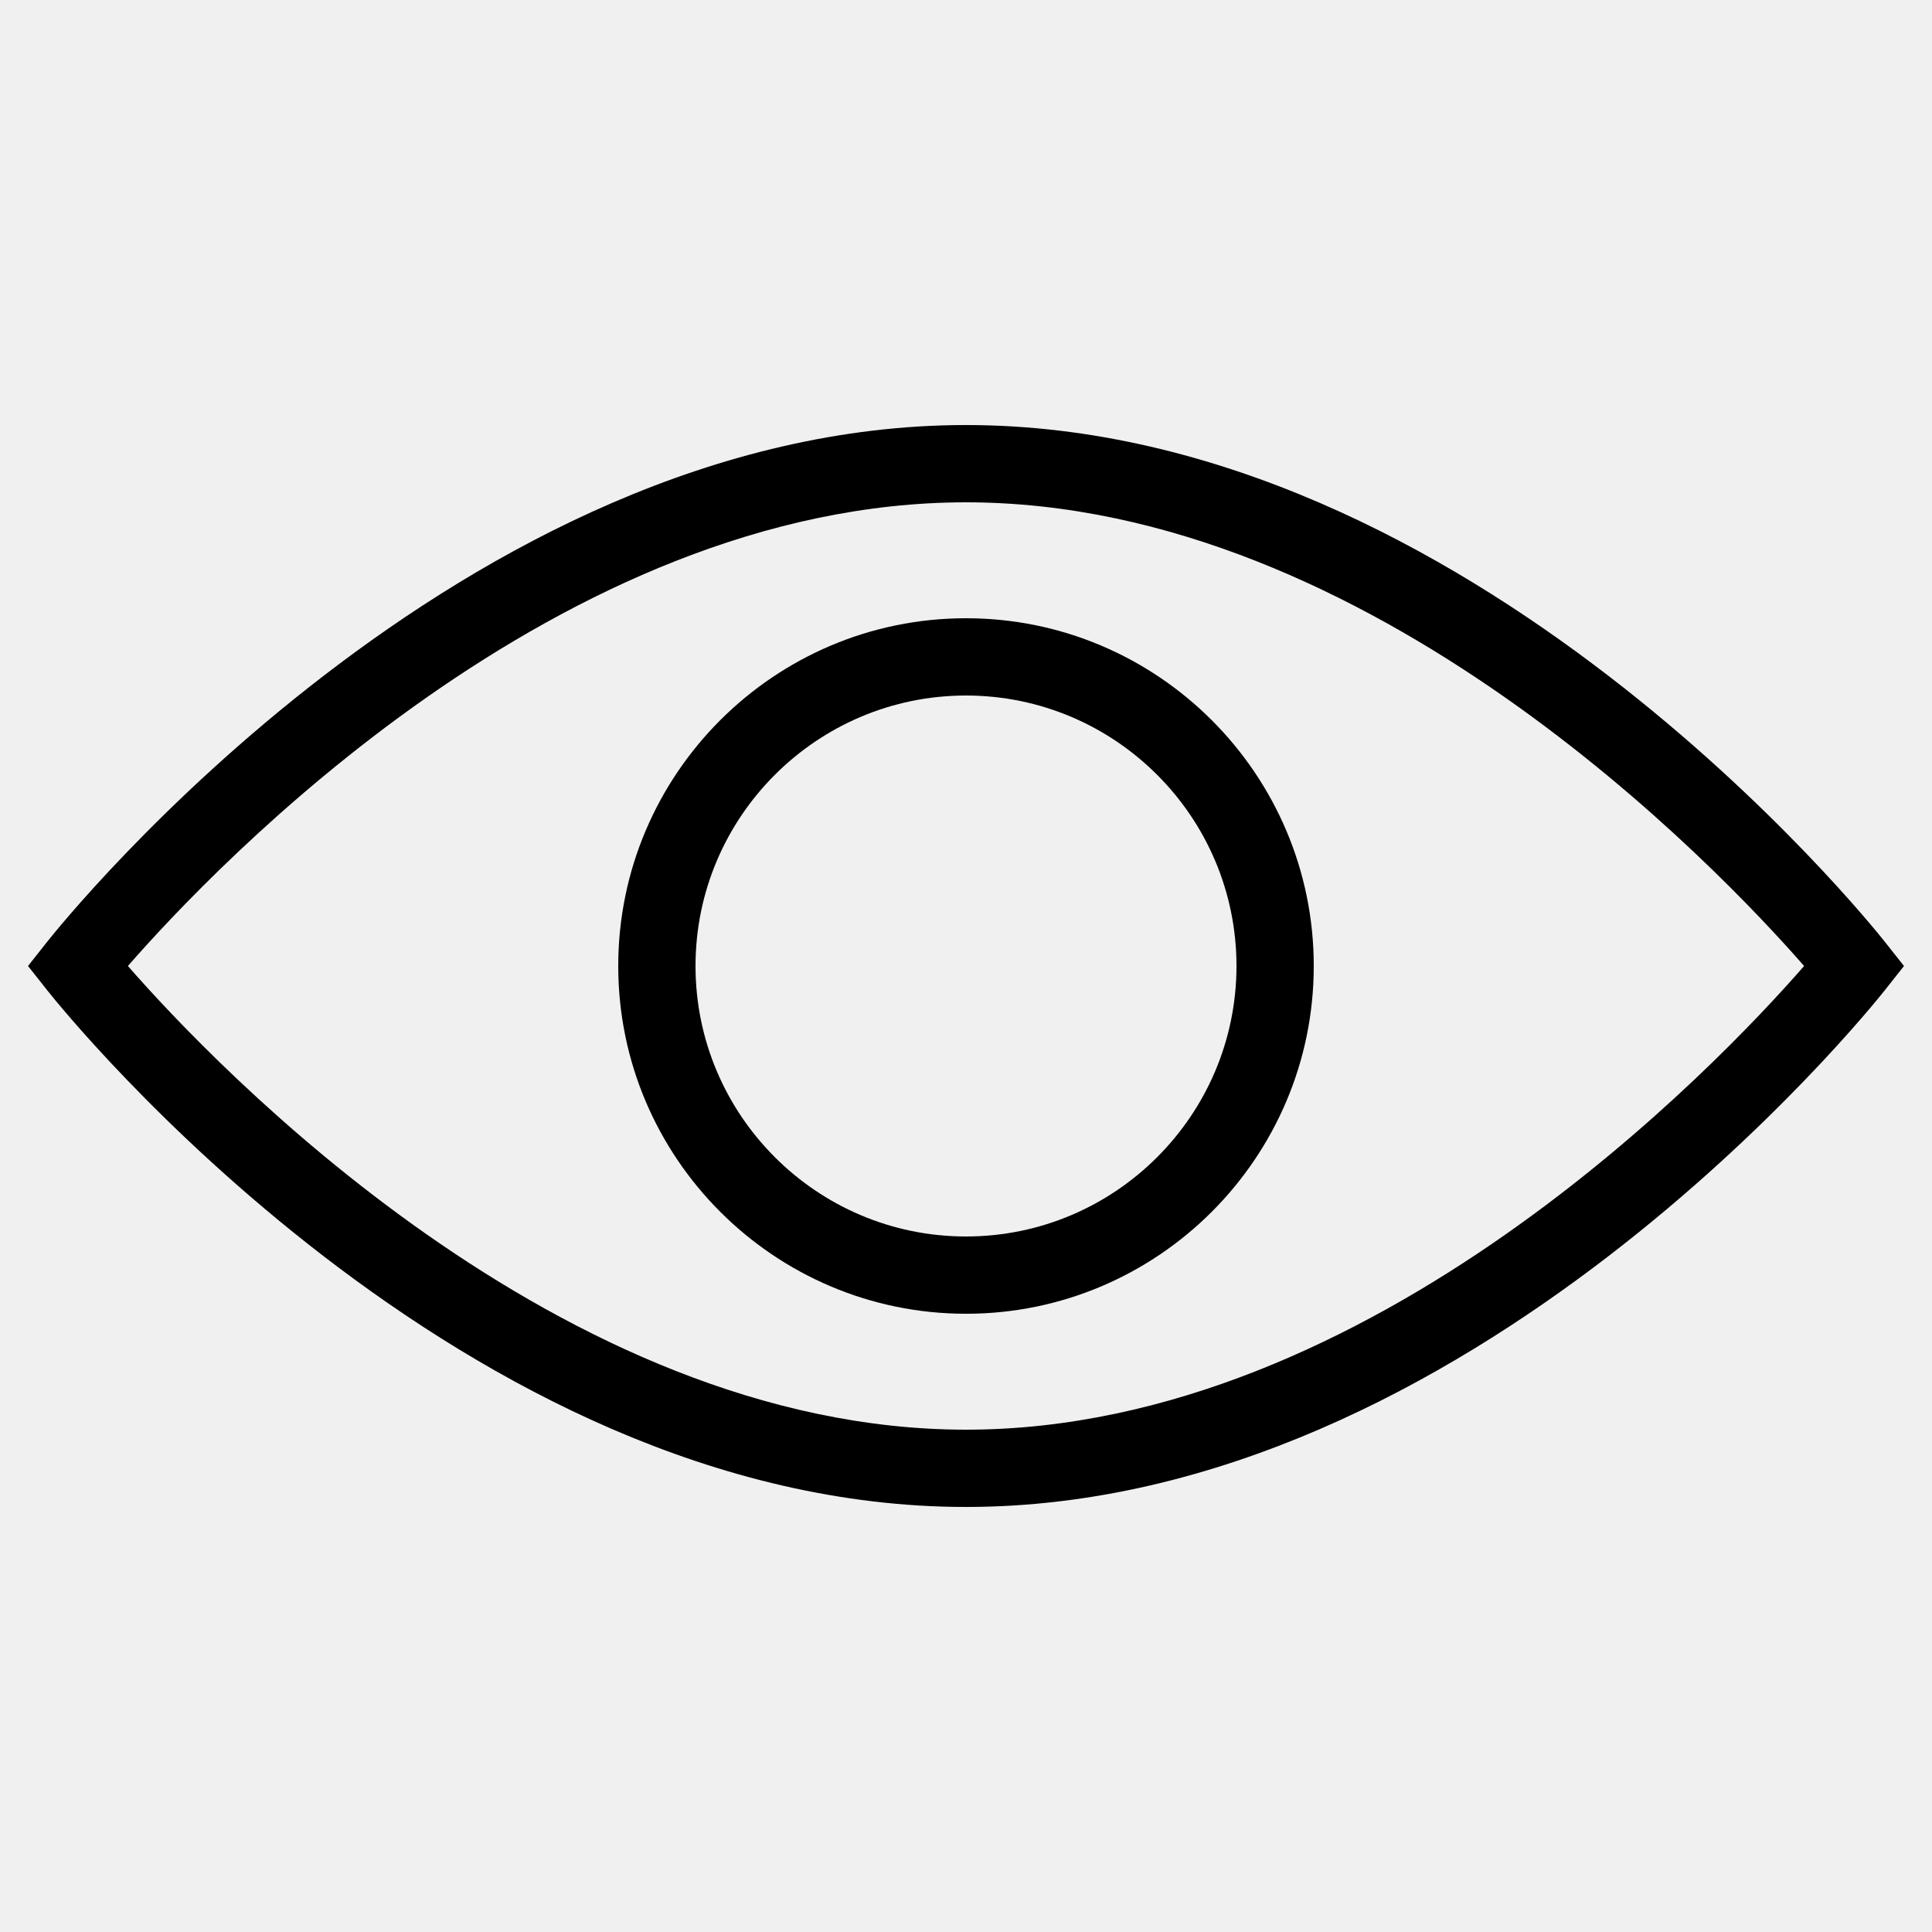
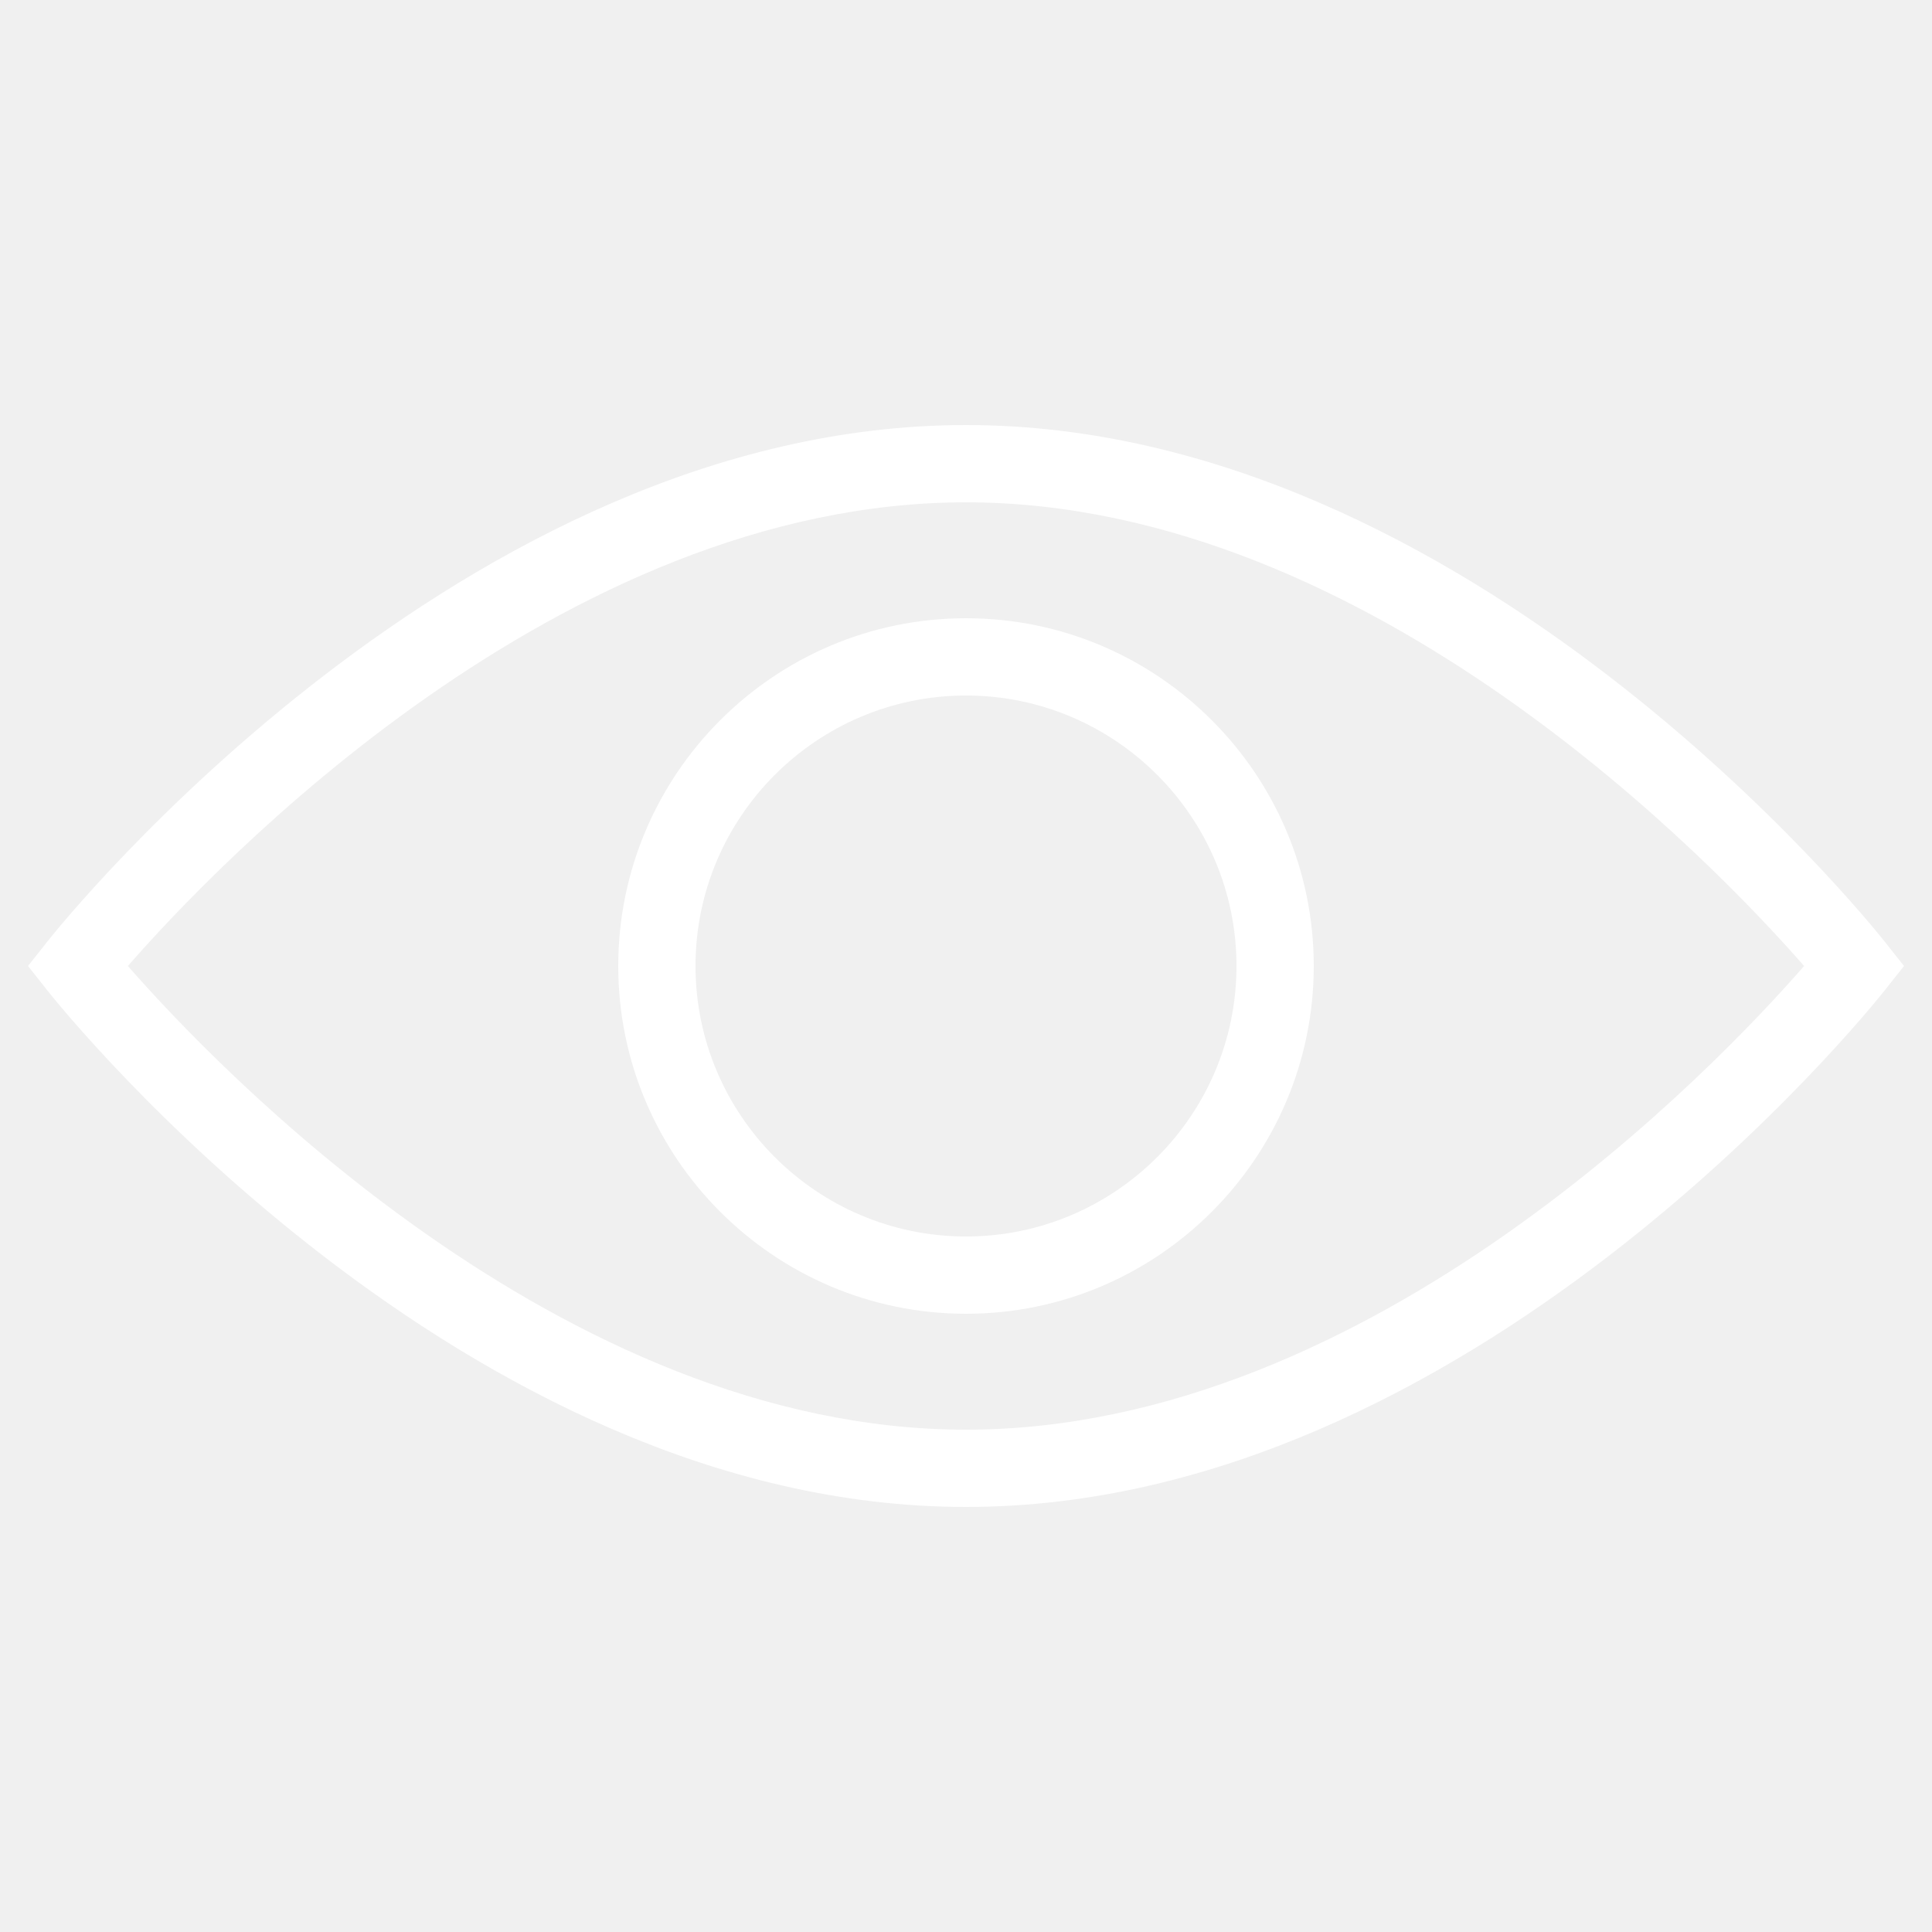
- <svg xmlns="http://www.w3.org/2000/svg" viewBox="0 0 50 50" id="eye">
+ <svg xmlns="http://www.w3.org/2000/svg" fill="#fff" viewBox="0 0 50 50" id="eye">
  <path d="M25 39c13.036 0 23.352-12.833 23.784-13.379l.491-.621-.491-.621C48.352 23.833 38.036 11 25 11S1.648 23.833 1.216 24.379L.725 25l.491.621C1.648 26.167 11.964 39 25 39zm0-26c10.494 0 19.47 9.46 21.69 12C44.473 27.542 35.509 37 25 37 14.506 37 5.53 27.54 3.31 25 5.527 22.458 14.491 13 25 13z" />
  <path d="M25 34c4.963 0 9-4.038 9-9s-4.037-9-9-9-9 4.038-9 9 4.037 9 9 9zm0-16c3.859 0 7 3.14 7 7s-3.141 7-7 7-7-3.14-7-7 3.141-7 7-7z" />
</svg>
